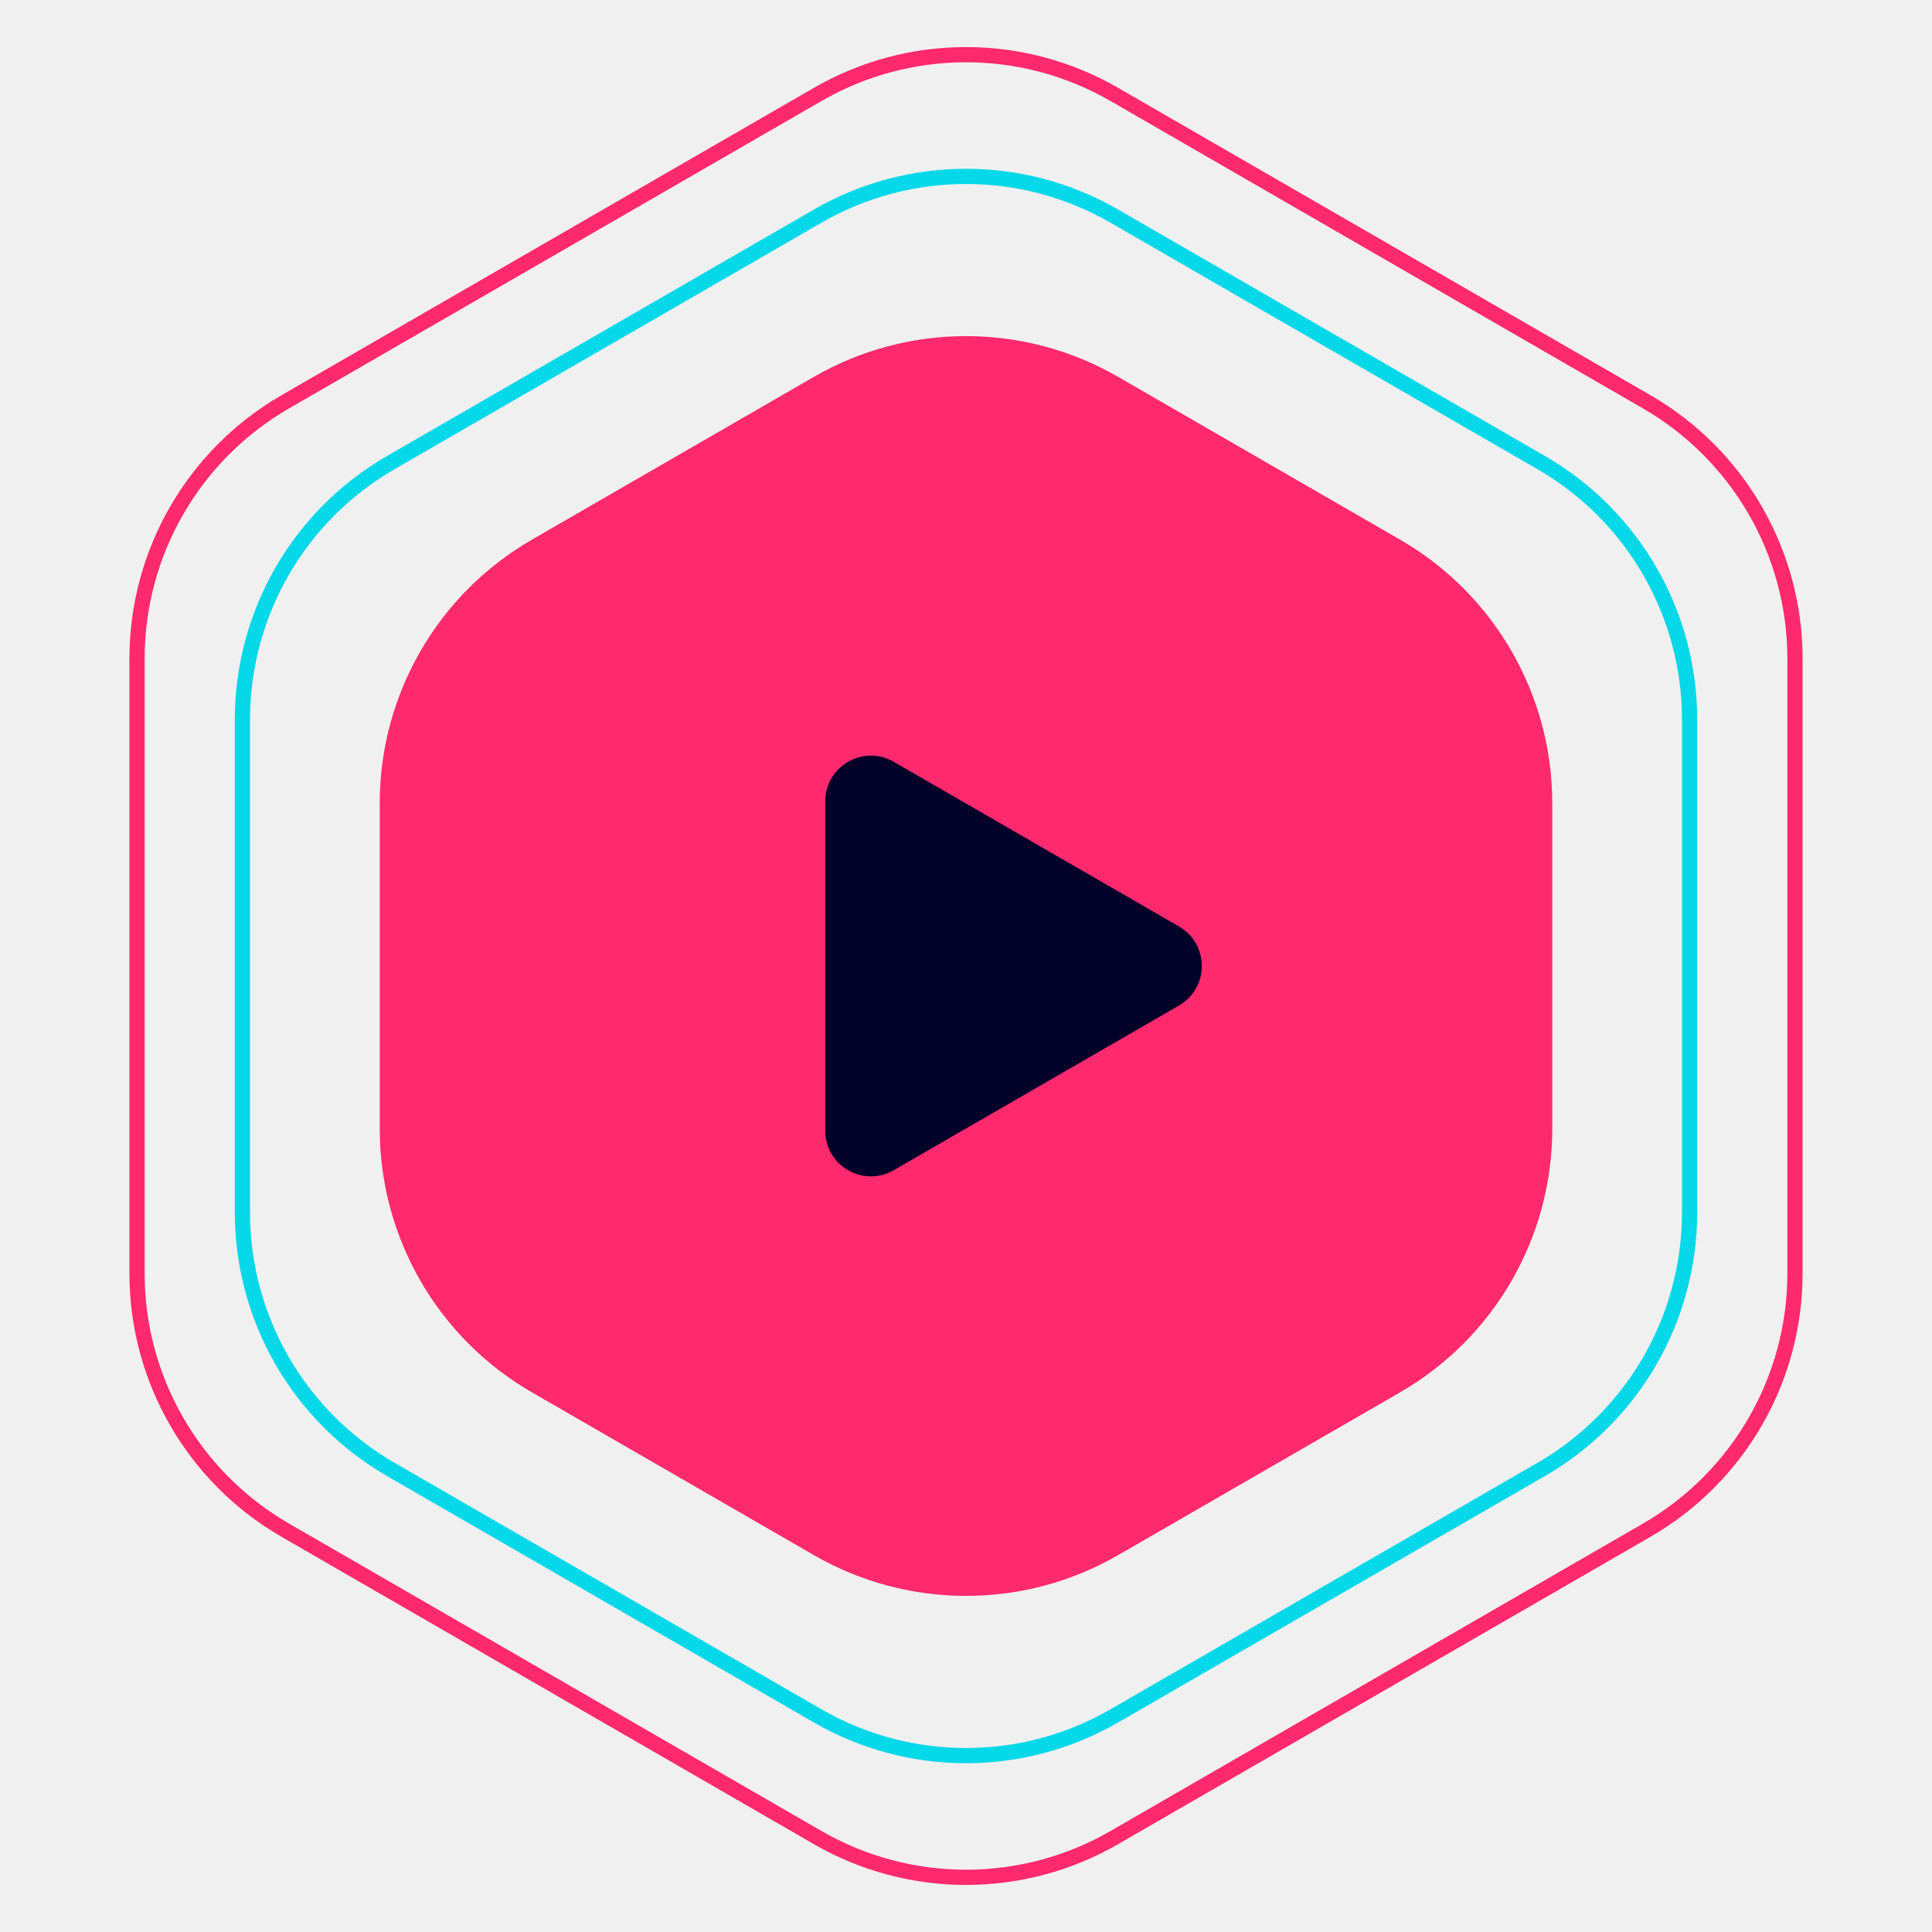
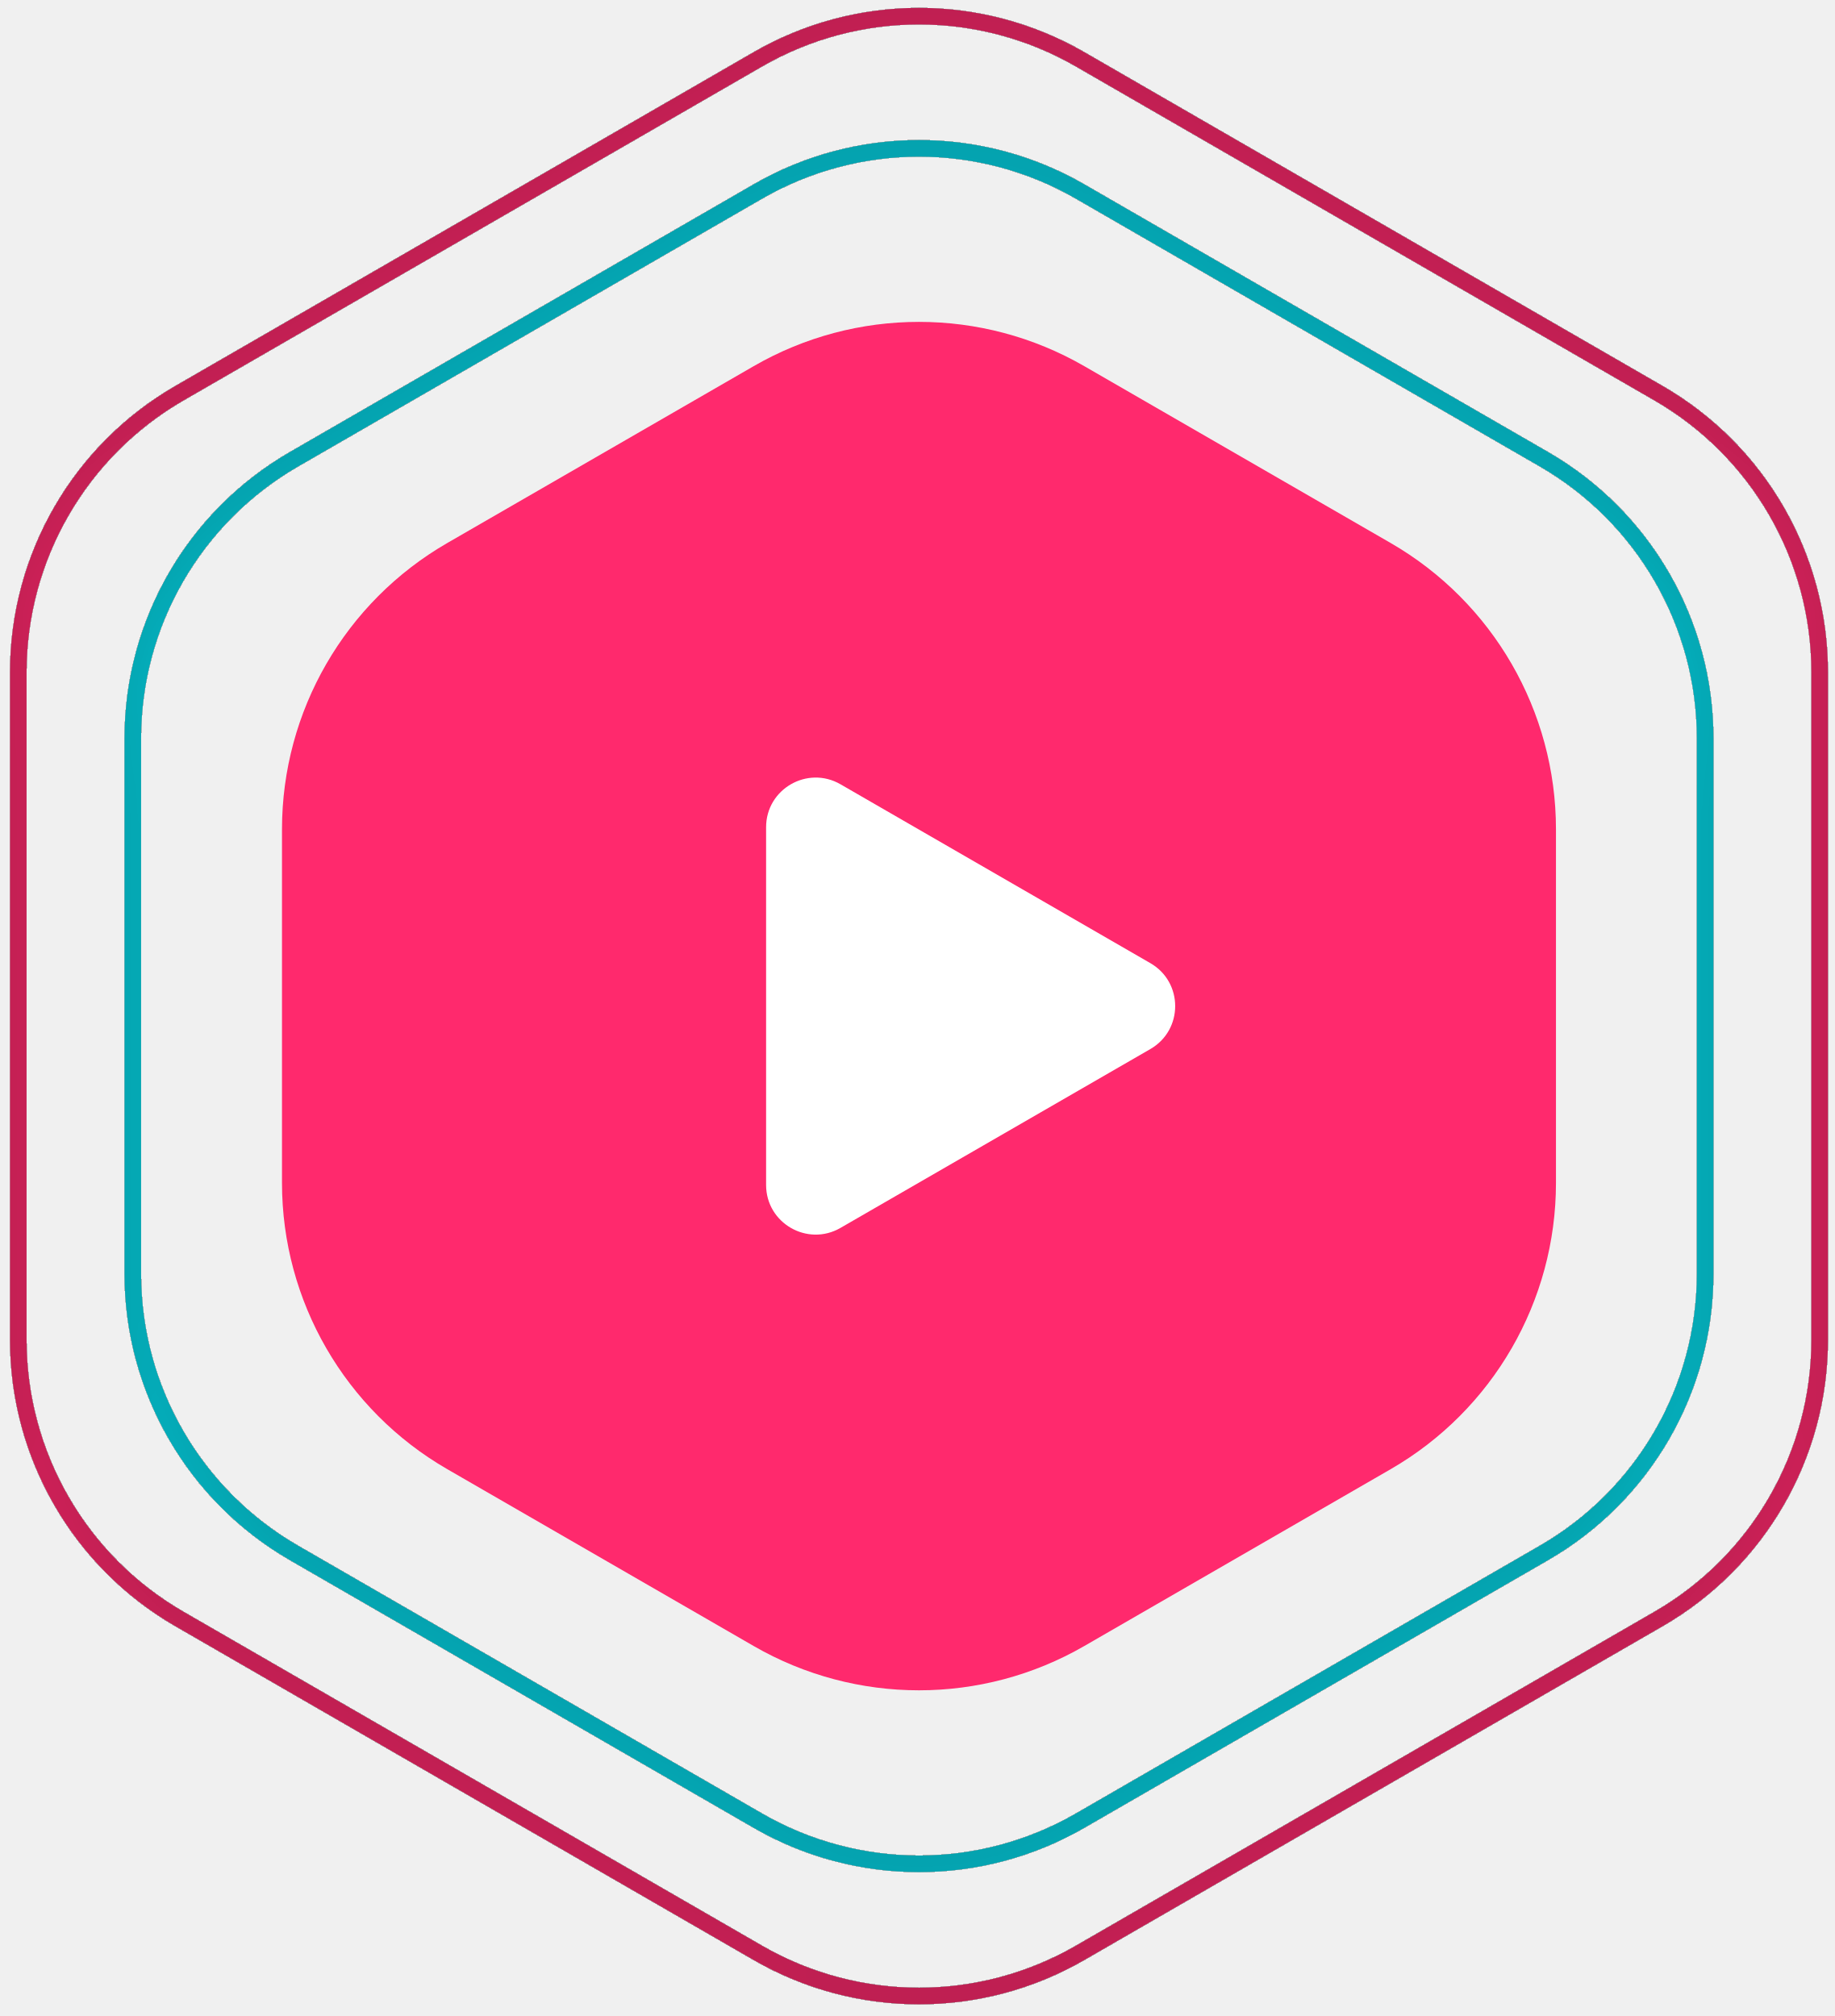
- <svg xmlns="http://www.w3.org/2000/svg" width="127" height="127" viewBox="0 0 127 127" fill="none">
-   <path d="M53.5 24.773C59.688 21.201 67.312 21.201 73.5 24.773L92.038 35.477C98.226 39.049 102.038 45.652 102.038 52.797V74.203C102.038 81.348 98.226 87.951 92.038 91.523L73.5 102.226C67.312 105.799 59.688 105.799 53.5 102.226L34.962 91.523C28.774 87.951 24.962 81.348 24.962 74.203V52.797C24.962 45.652 28.774 39.049 34.962 35.477L53.5 24.773Z" fill="#FF296D" />
-   <path d="M73.25 6.207L108.243 26.41C114.276 29.893 117.993 36.33 117.993 43.297V83.703C117.993 90.67 114.276 97.107 108.243 100.59L73.25 120.793C67.217 124.277 59.783 124.277 53.75 120.793L18.757 100.59C12.724 97.107 9.007 90.67 9.007 83.703V43.297C9.007 36.33 12.724 29.893 18.757 26.41L53.75 6.207C59.783 2.723 67.217 2.723 73.25 6.207Z" stroke="#FF296D" />
-   <path d="M73.25 14.207L101.314 30.41C107.348 33.893 111.064 40.33 111.064 47.297V79.703C111.064 86.67 107.348 93.107 101.314 96.591L73.25 112.793C67.217 116.277 59.783 116.277 53.75 112.793L25.686 96.591C19.652 93.107 15.936 86.67 15.936 79.703V47.297C15.936 40.33 19.652 33.893 25.686 30.41L53.75 14.207C59.783 10.723 67.217 10.723 73.25 14.207Z" stroke="#05D8E8" />
-   <path d="M77.5 66.098C79.5 64.943 79.5 62.057 77.5 60.902L58.75 50.077C56.75 48.922 54.25 50.365 54.25 52.675V74.325C54.25 76.635 56.75 78.078 58.75 76.923L77.5 66.098Z" fill="#01012A" />
+ <svg xmlns="http://www.w3.org/2000/svg" width="111" height="122" viewBox="0 0 111 122" fill="none">
+   <path d="M45.6 22.158C51.788 18.586 59.412 18.586 65.6 22.158L84.138 32.861C90.326 36.434 94.138 43.036 94.138 50.182V71.588C94.138 78.733 90.326 85.336 84.138 88.908L65.6 99.611C59.412 103.184 51.788 103.184 45.6 99.611L27.061 88.908C20.873 85.336 17.061 78.733 17.061 71.588V50.182C17.061 43.036 20.873 36.434 27.061 32.861L45.6 22.158Z" fill="#FF296D" />
+   <g filter="url(#filter0_i_0_1)">
+     <path d="M45.85 3.591C51.883 0.108 59.316 0.108 65.35 3.591L100.342 23.794C106.376 27.278 110.092 33.715 110.092 40.682V81.088C110.092 88.055 106.376 94.492 100.342 97.975L65.35 118.178C59.316 121.662 51.883 121.662 45.85 118.178L10.857 97.975C4.824 94.492 1.107 88.055 1.107 81.088V40.682C1.107 33.715 4.824 27.278 10.857 23.794L45.85 3.591Z" stroke="#FF296D" />
+   </g>
+   <g filter="url(#filter1_i_0_1)">
+     <path d="M45.85 11.591C51.883 8.108 59.316 8.108 65.35 11.591L93.414 27.794C99.447 31.278 103.164 37.715 103.164 44.682V77.088C103.164 84.055 99.447 90.492 93.414 93.975L65.35 110.178C59.316 113.662 51.883 113.662 45.85 110.178L17.785 93.975C11.752 90.492 8.035 84.055 8.035 77.088V44.682C8.035 37.715 11.752 31.278 17.785 27.794L45.85 11.591Z" stroke="#05D8E8" />
+   </g>
+   <path d="M69.6 63.483C71.6 62.328 71.6 59.441 69.6 58.287L50.85 47.461C48.85 46.307 46.35 47.75 46.35 50.059V71.71C46.35 74.019 48.85 75.463 50.85 74.308L69.6 63.483Z" fill="white" />
+   <defs>
+     <filter id="filter0_i_0_1" x="0.607" y="0.479" width="109.985" height="124.812" filterUnits="userSpaceOnUse" color-interpolation-filters="sRGB">
+       <feFlood flood-opacity="0" result="BackgroundImageFix" />
+       <feBlend mode="normal" in="SourceGraphic" in2="BackgroundImageFix" result="shape" />
+       <feColorMatrix in="SourceAlpha" type="matrix" values="0 0 0 0 0 0 0 0 0 0 0 0 0 0 0 0 0 0 127 0" result="hardAlpha" />
+       <feOffset dy="4" />
+       <feGaussianBlur stdDeviation="2" />
+       <feComposite in2="hardAlpha" operator="arithmetic" k2="-1" k3="1" />
+       <feColorMatrix type="matrix" values="0 0 0 0 0 0 0 0 0 0 0 0 0 0 0 0 0 0 0.25 0" />
+       <feBlend mode="normal" in2="shape" result="effect1_innerShadow_0_1" />
+     </filter>
+     <filter id="filter1_i_0_1" x="7.535" y="8.479" width="96.129" height="108.812" filterUnits="userSpaceOnUse" color-interpolation-filters="sRGB">
+       <feFlood flood-opacity="0" result="BackgroundImageFix" />
+       <feBlend mode="normal" in="SourceGraphic" in2="BackgroundImageFix" result="shape" />
+       <feColorMatrix in="SourceAlpha" type="matrix" values="0 0 0 0 0 0 0 0 0 0 0 0 0 0 0 0 0 0 127 0" result="hardAlpha" />
+       <feOffset dy="4" />
+       <feGaussianBlur stdDeviation="2" />
+       <feComposite in2="hardAlpha" operator="arithmetic" k2="-1" k3="1" />
+       <feColorMatrix type="matrix" values="0 0 0 0 0 0 0 0 0 0 0 0 0 0 0 0 0 0 0.25 0" />
+       <feBlend mode="normal" in2="shape" result="effect1_innerShadow_0_1" />
+     </filter>
+   </defs>
</svg>
